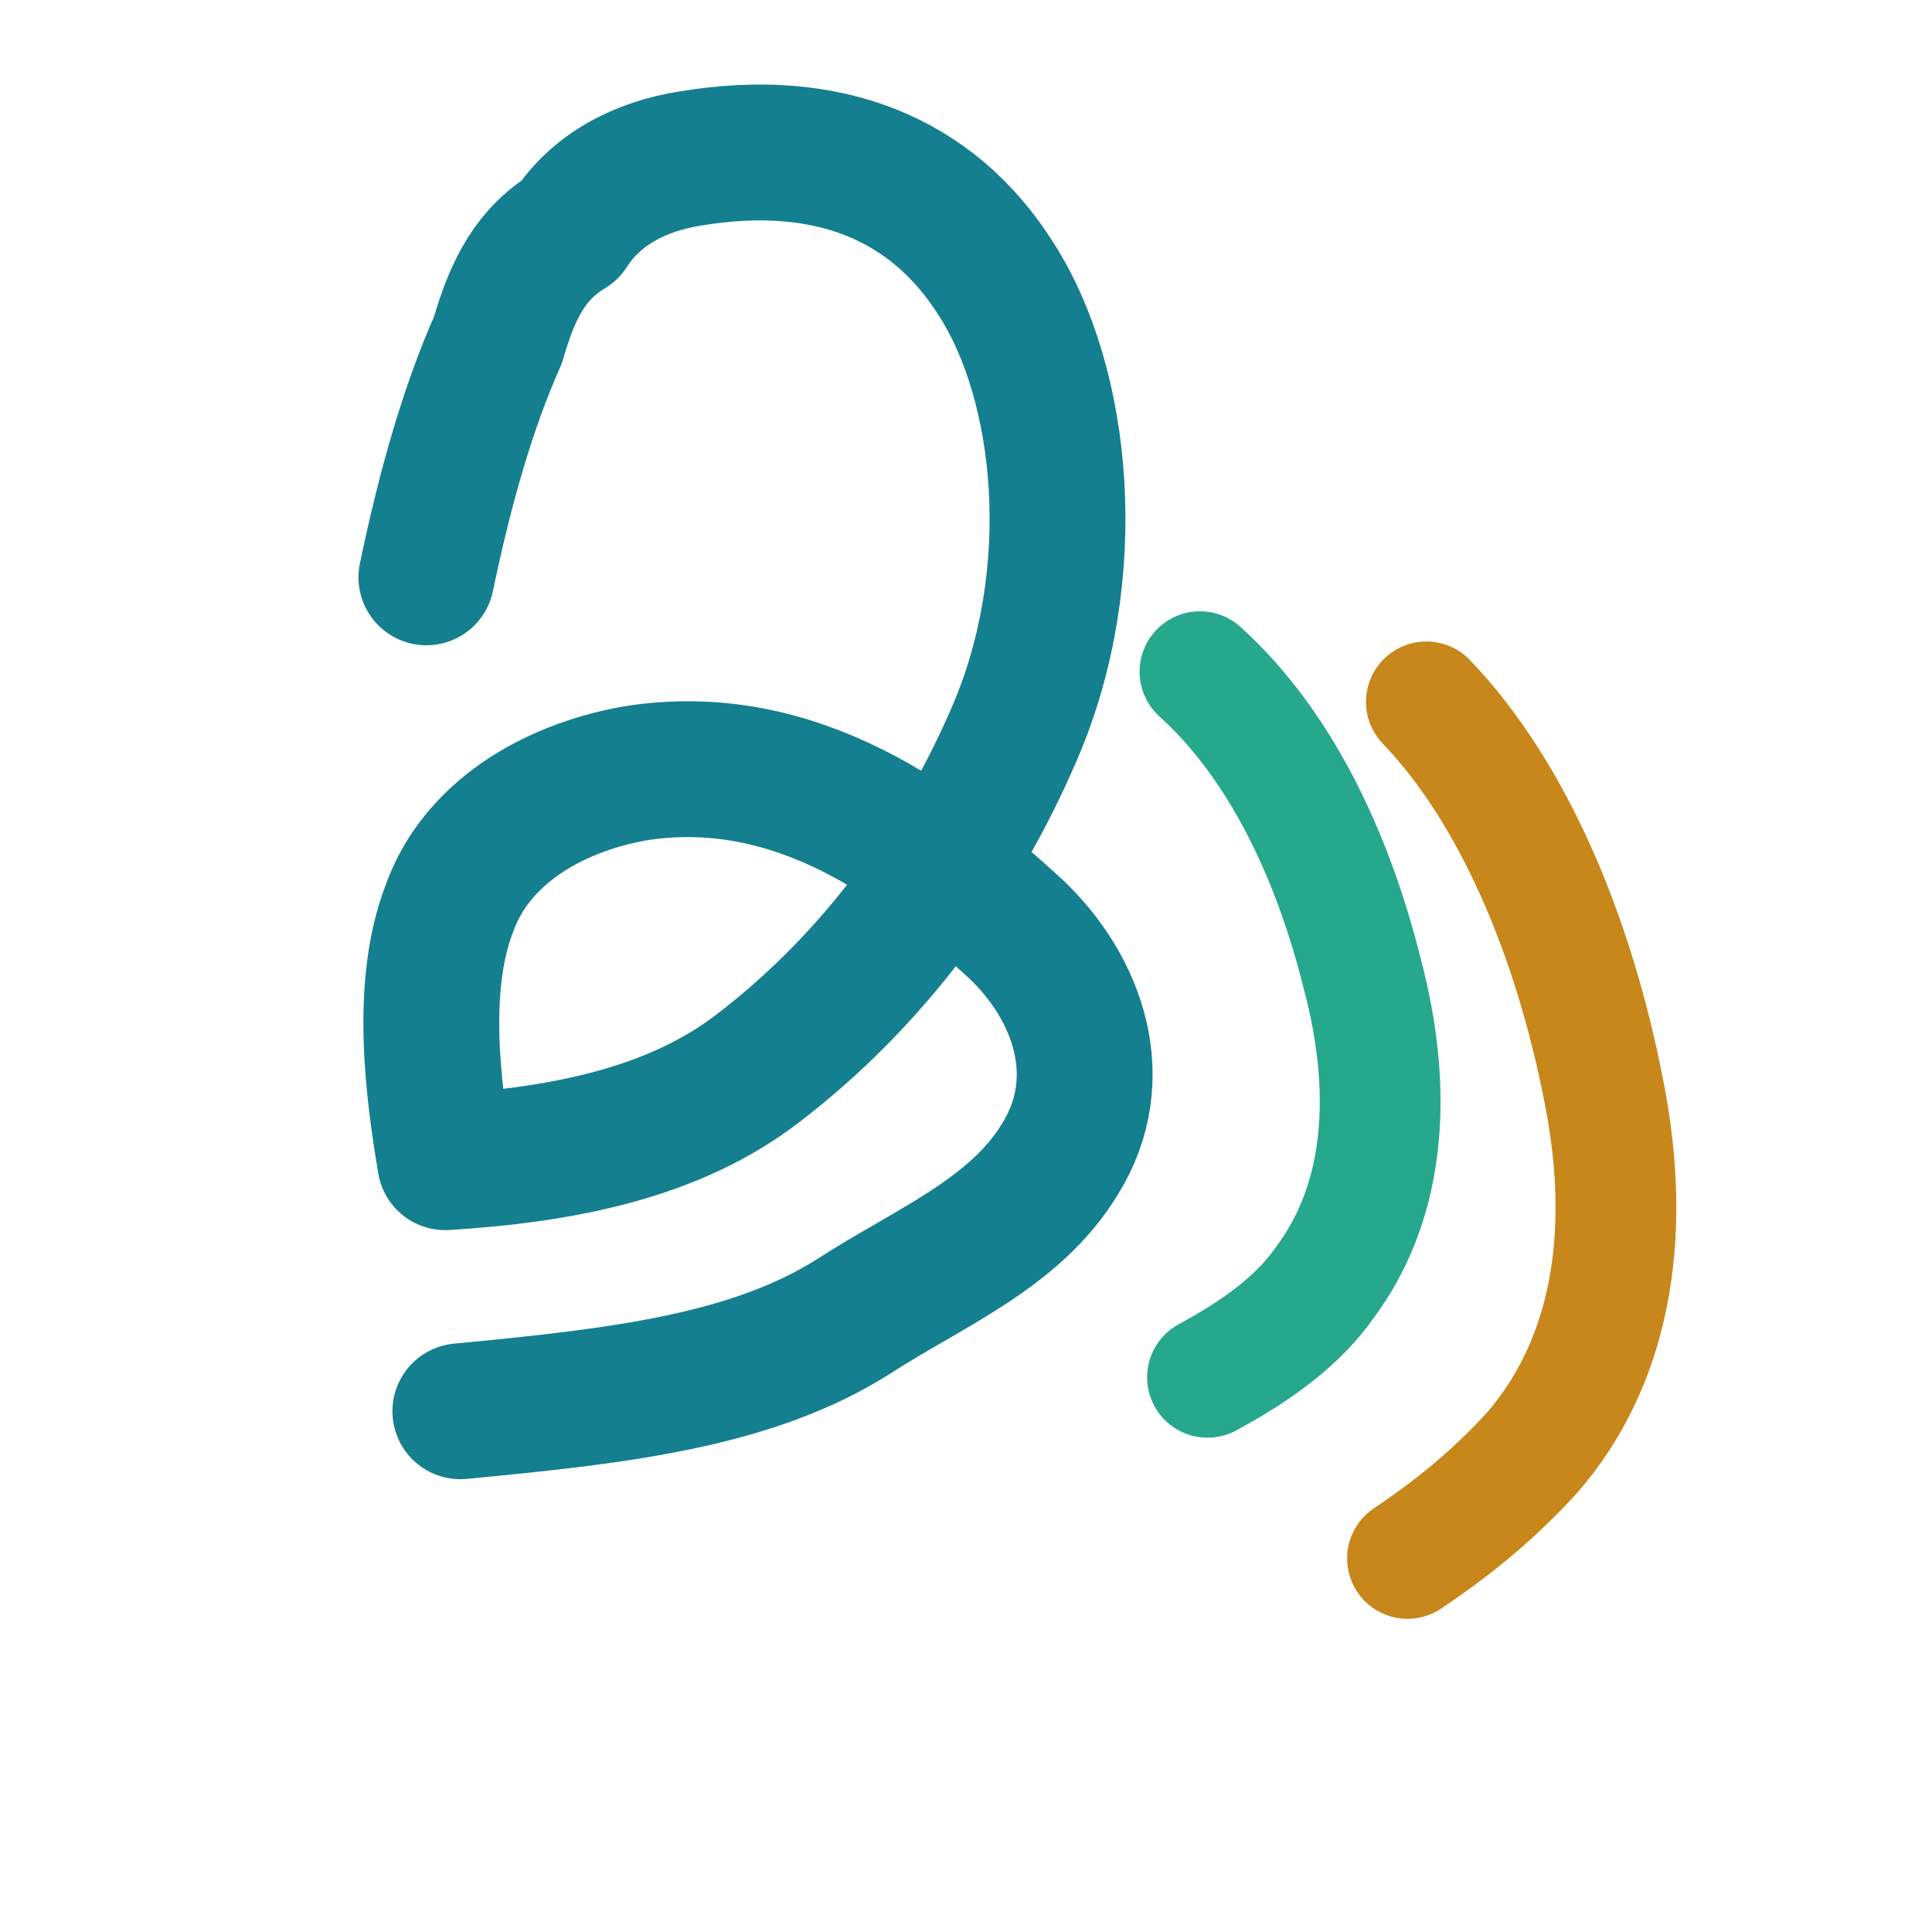
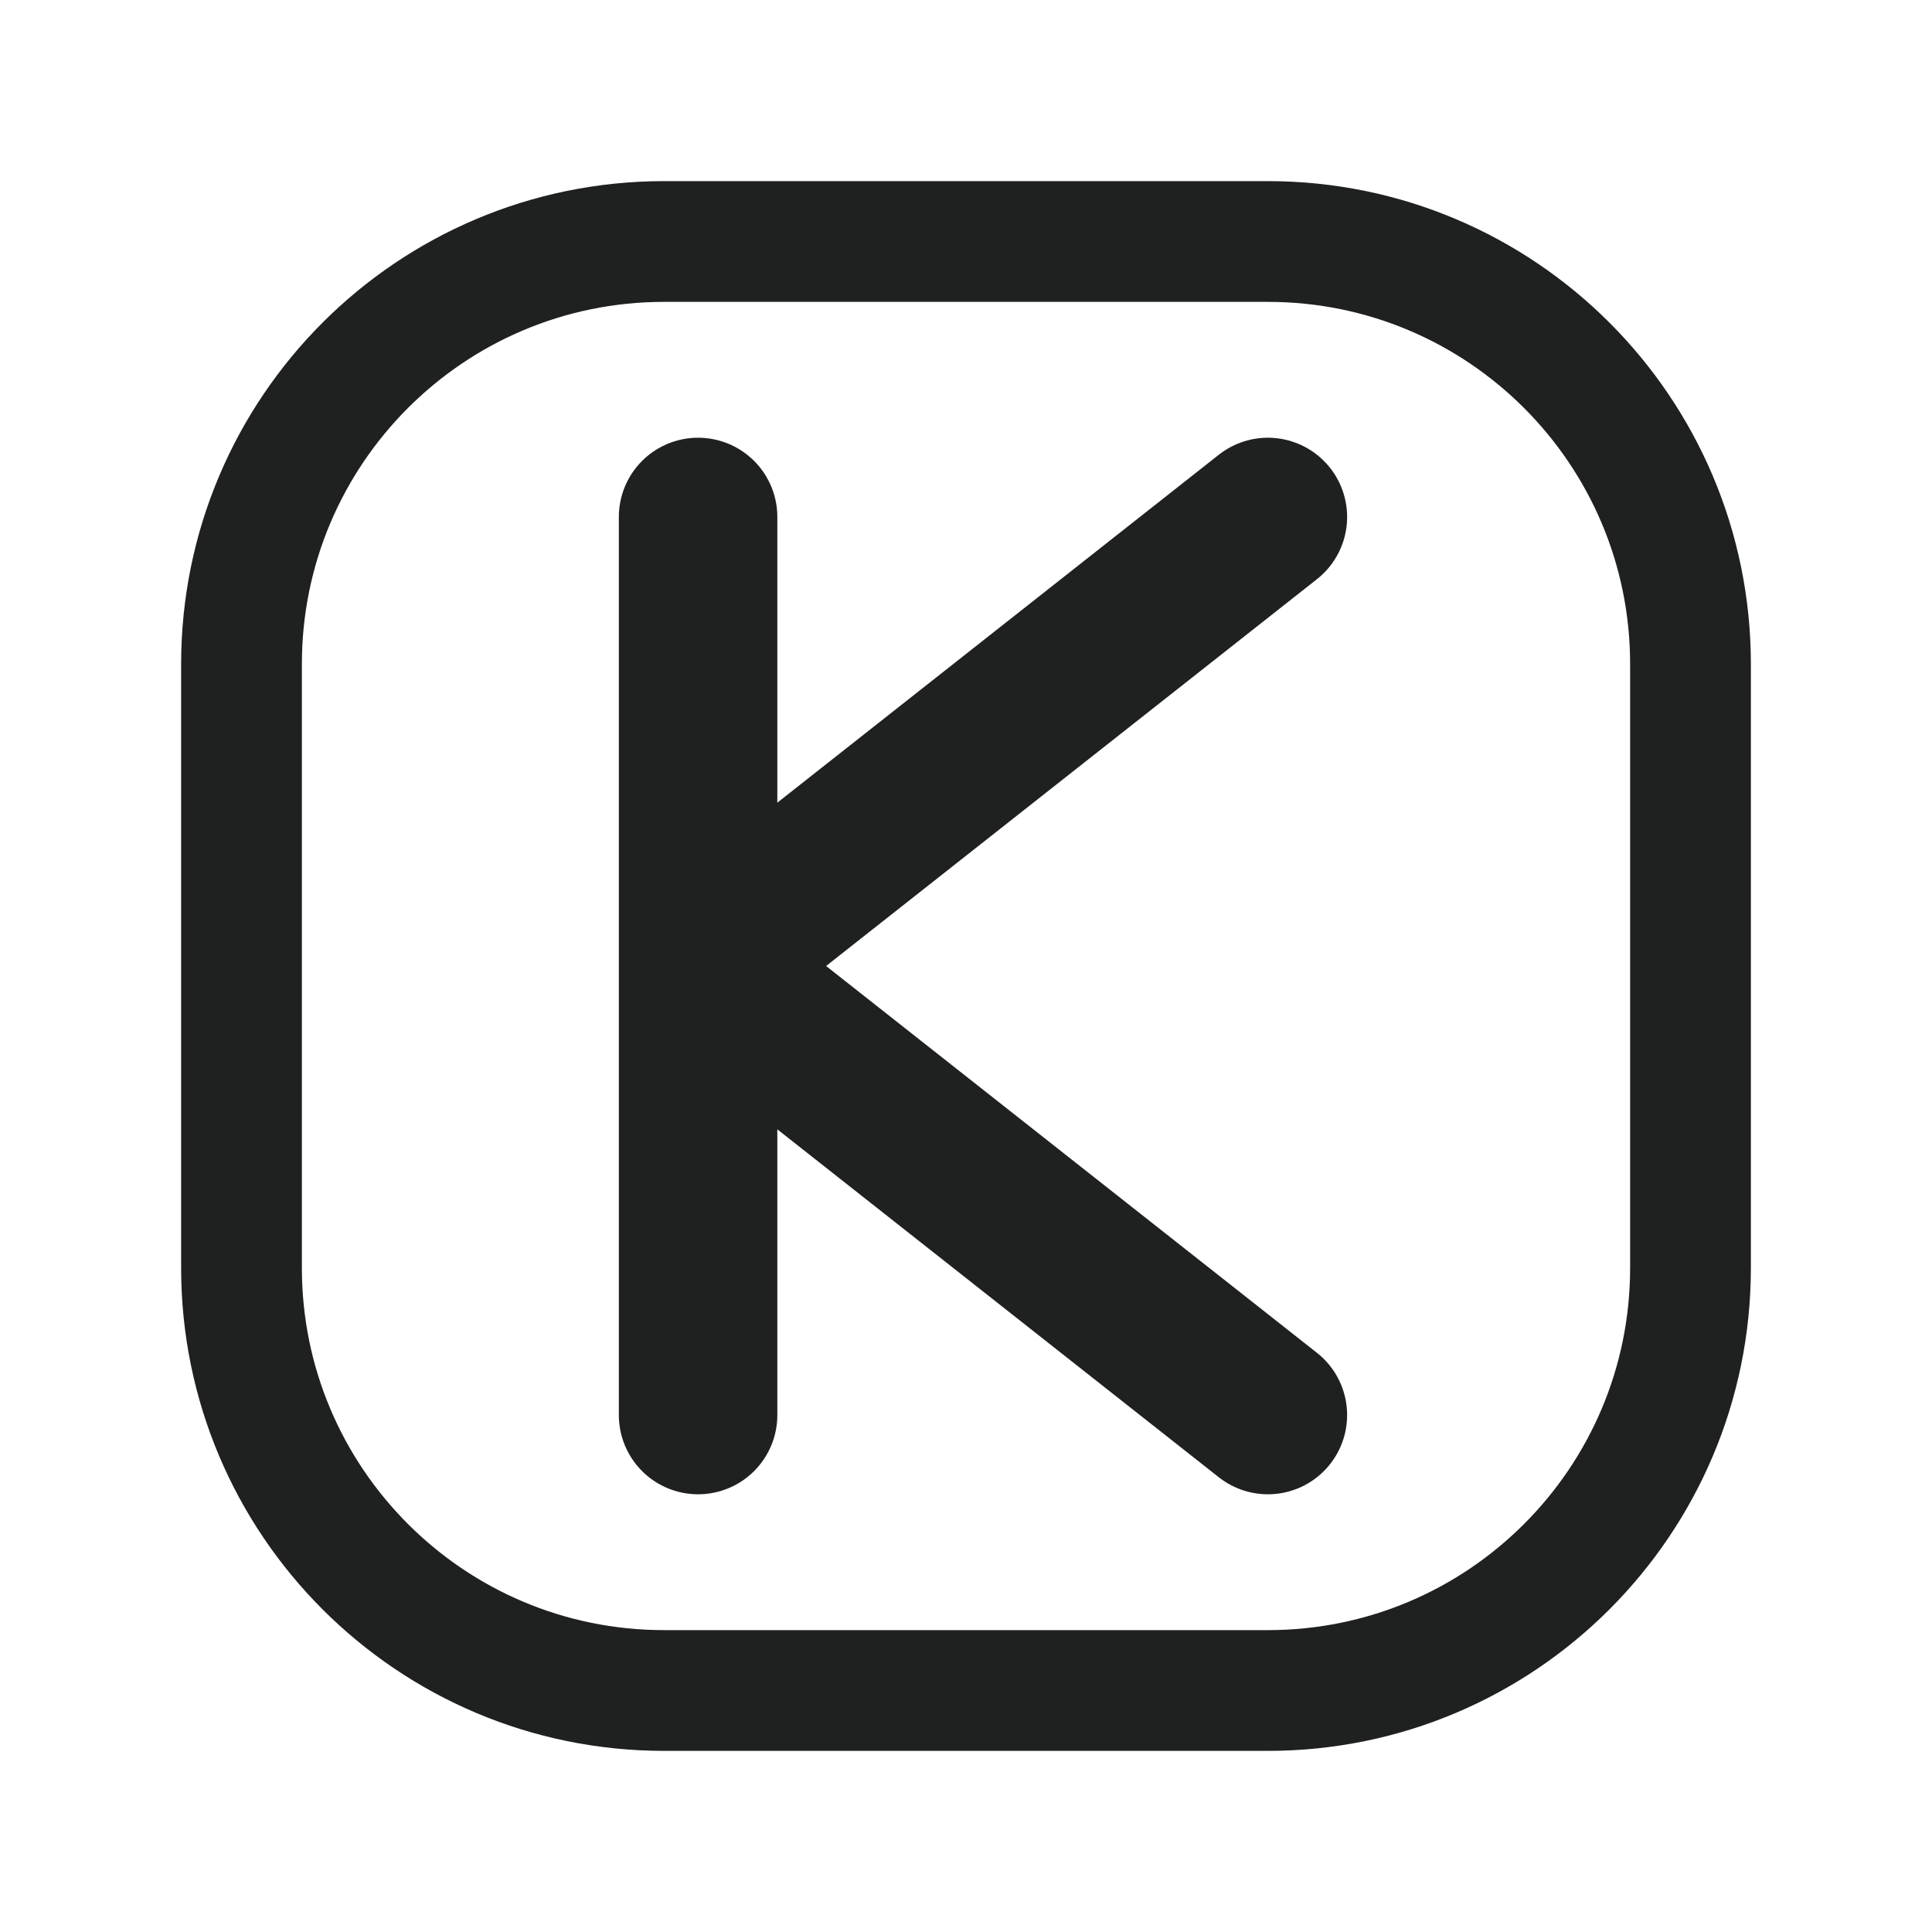
<svg xmlns="http://www.w3.org/2000/svg" viewBox="0 0 512 512" role="img" aria-label="Kikoto">
-   <path d="M122 374c42-4 77-8 104-25 20-13 43-22 55-42 13-21 5-45-12-61-24-22-58-48-101-41-22 4-42 16-49 36-8 21-4 49-1 67 32-2 61-8 83-25 30-23 53-54 68-89 18-42 13-92-5-120-17-27-45-38-81-32-13 2-25 8-32 19-10 6-15 15-19 29-8 18-14 39-19 63" fill="none" stroke="#147f8f" stroke-width="36" stroke-linecap="round" stroke-linejoin="round" />
-   <path d="M318 178c21 19 35 48 43 80 9 34 5 62-10 82-7 10-18 18-31 25" fill="none" stroke="#26a88d" stroke-width="32" stroke-linecap="round" />
-   <path d="M378 186c23 24 39 62 47 103 8 40 1 73-19 96-10 11-21 20-33 28" fill="none" stroke="#c8871b" stroke-width="32" stroke-linecap="round" />
+   <g fill="none" stroke="#1e211f" stroke-linecap="round" stroke-linejoin="round">
+     <rect x="64" y="64" width="384" height="384" rx="112" stroke-width="32" />
+     <path d="M185 137v238M185 256l151-119M185 256l151 119" stroke-width="42" />
+   </g>
</svg>
